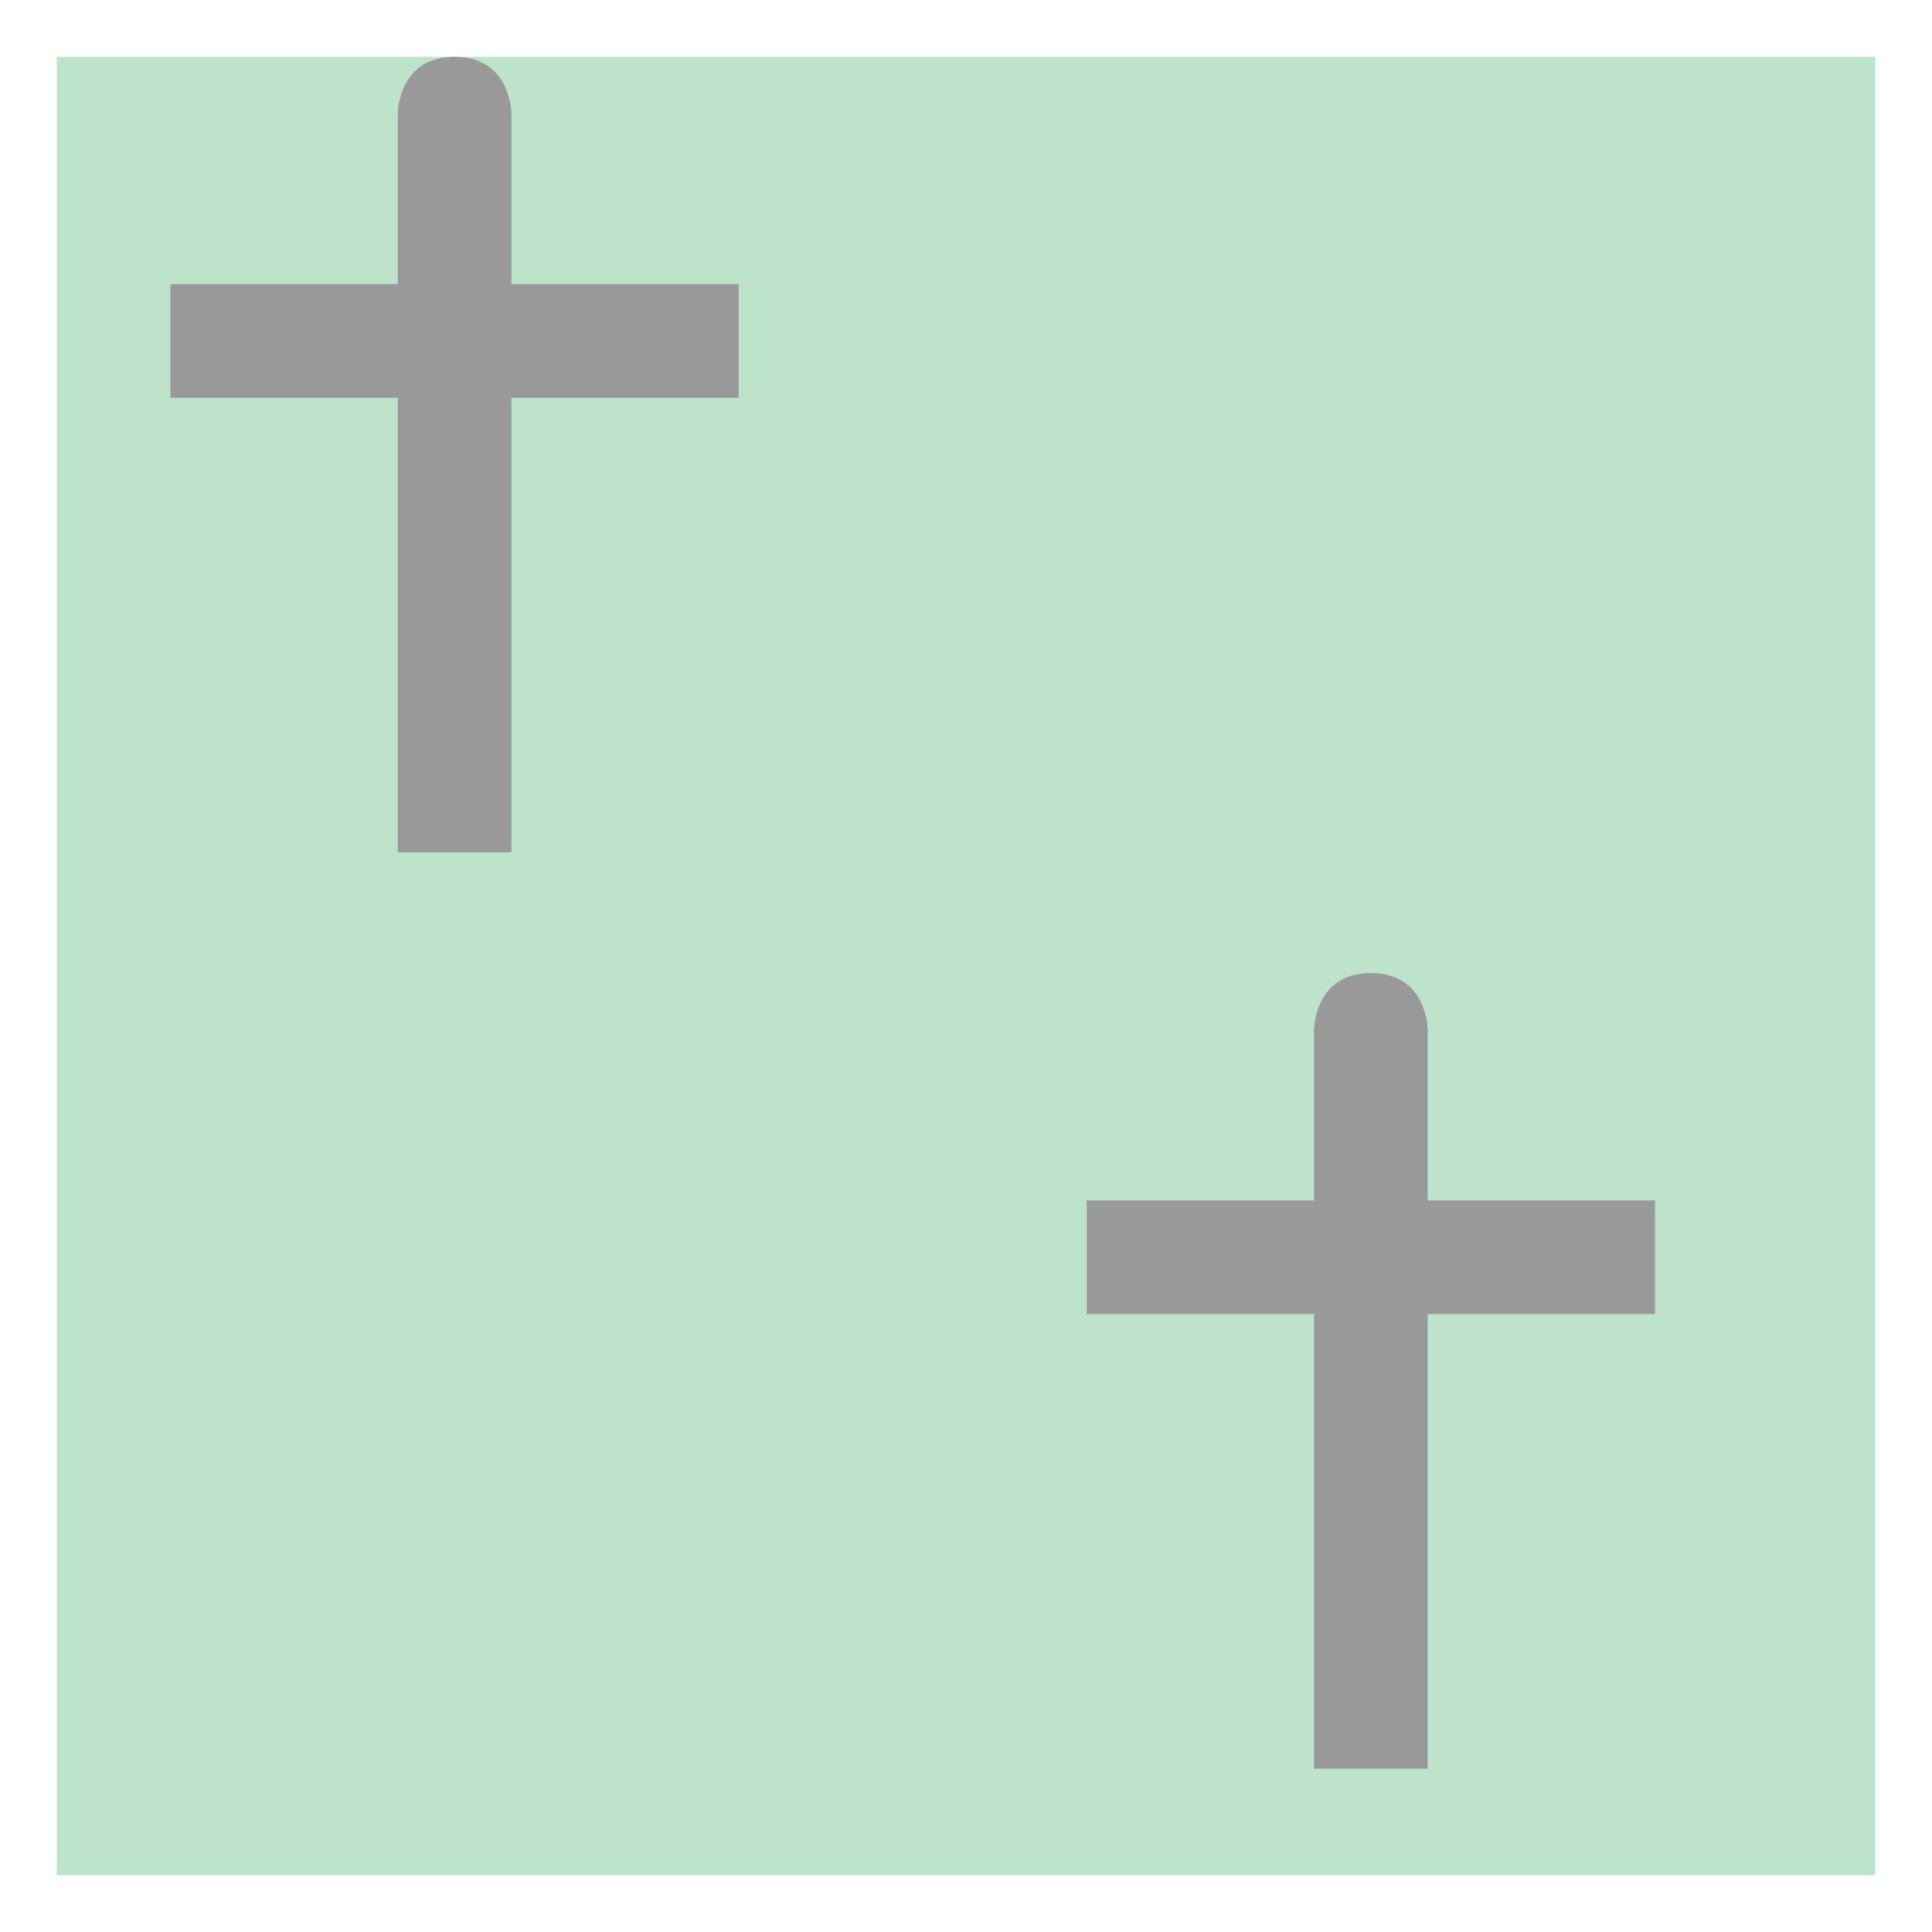
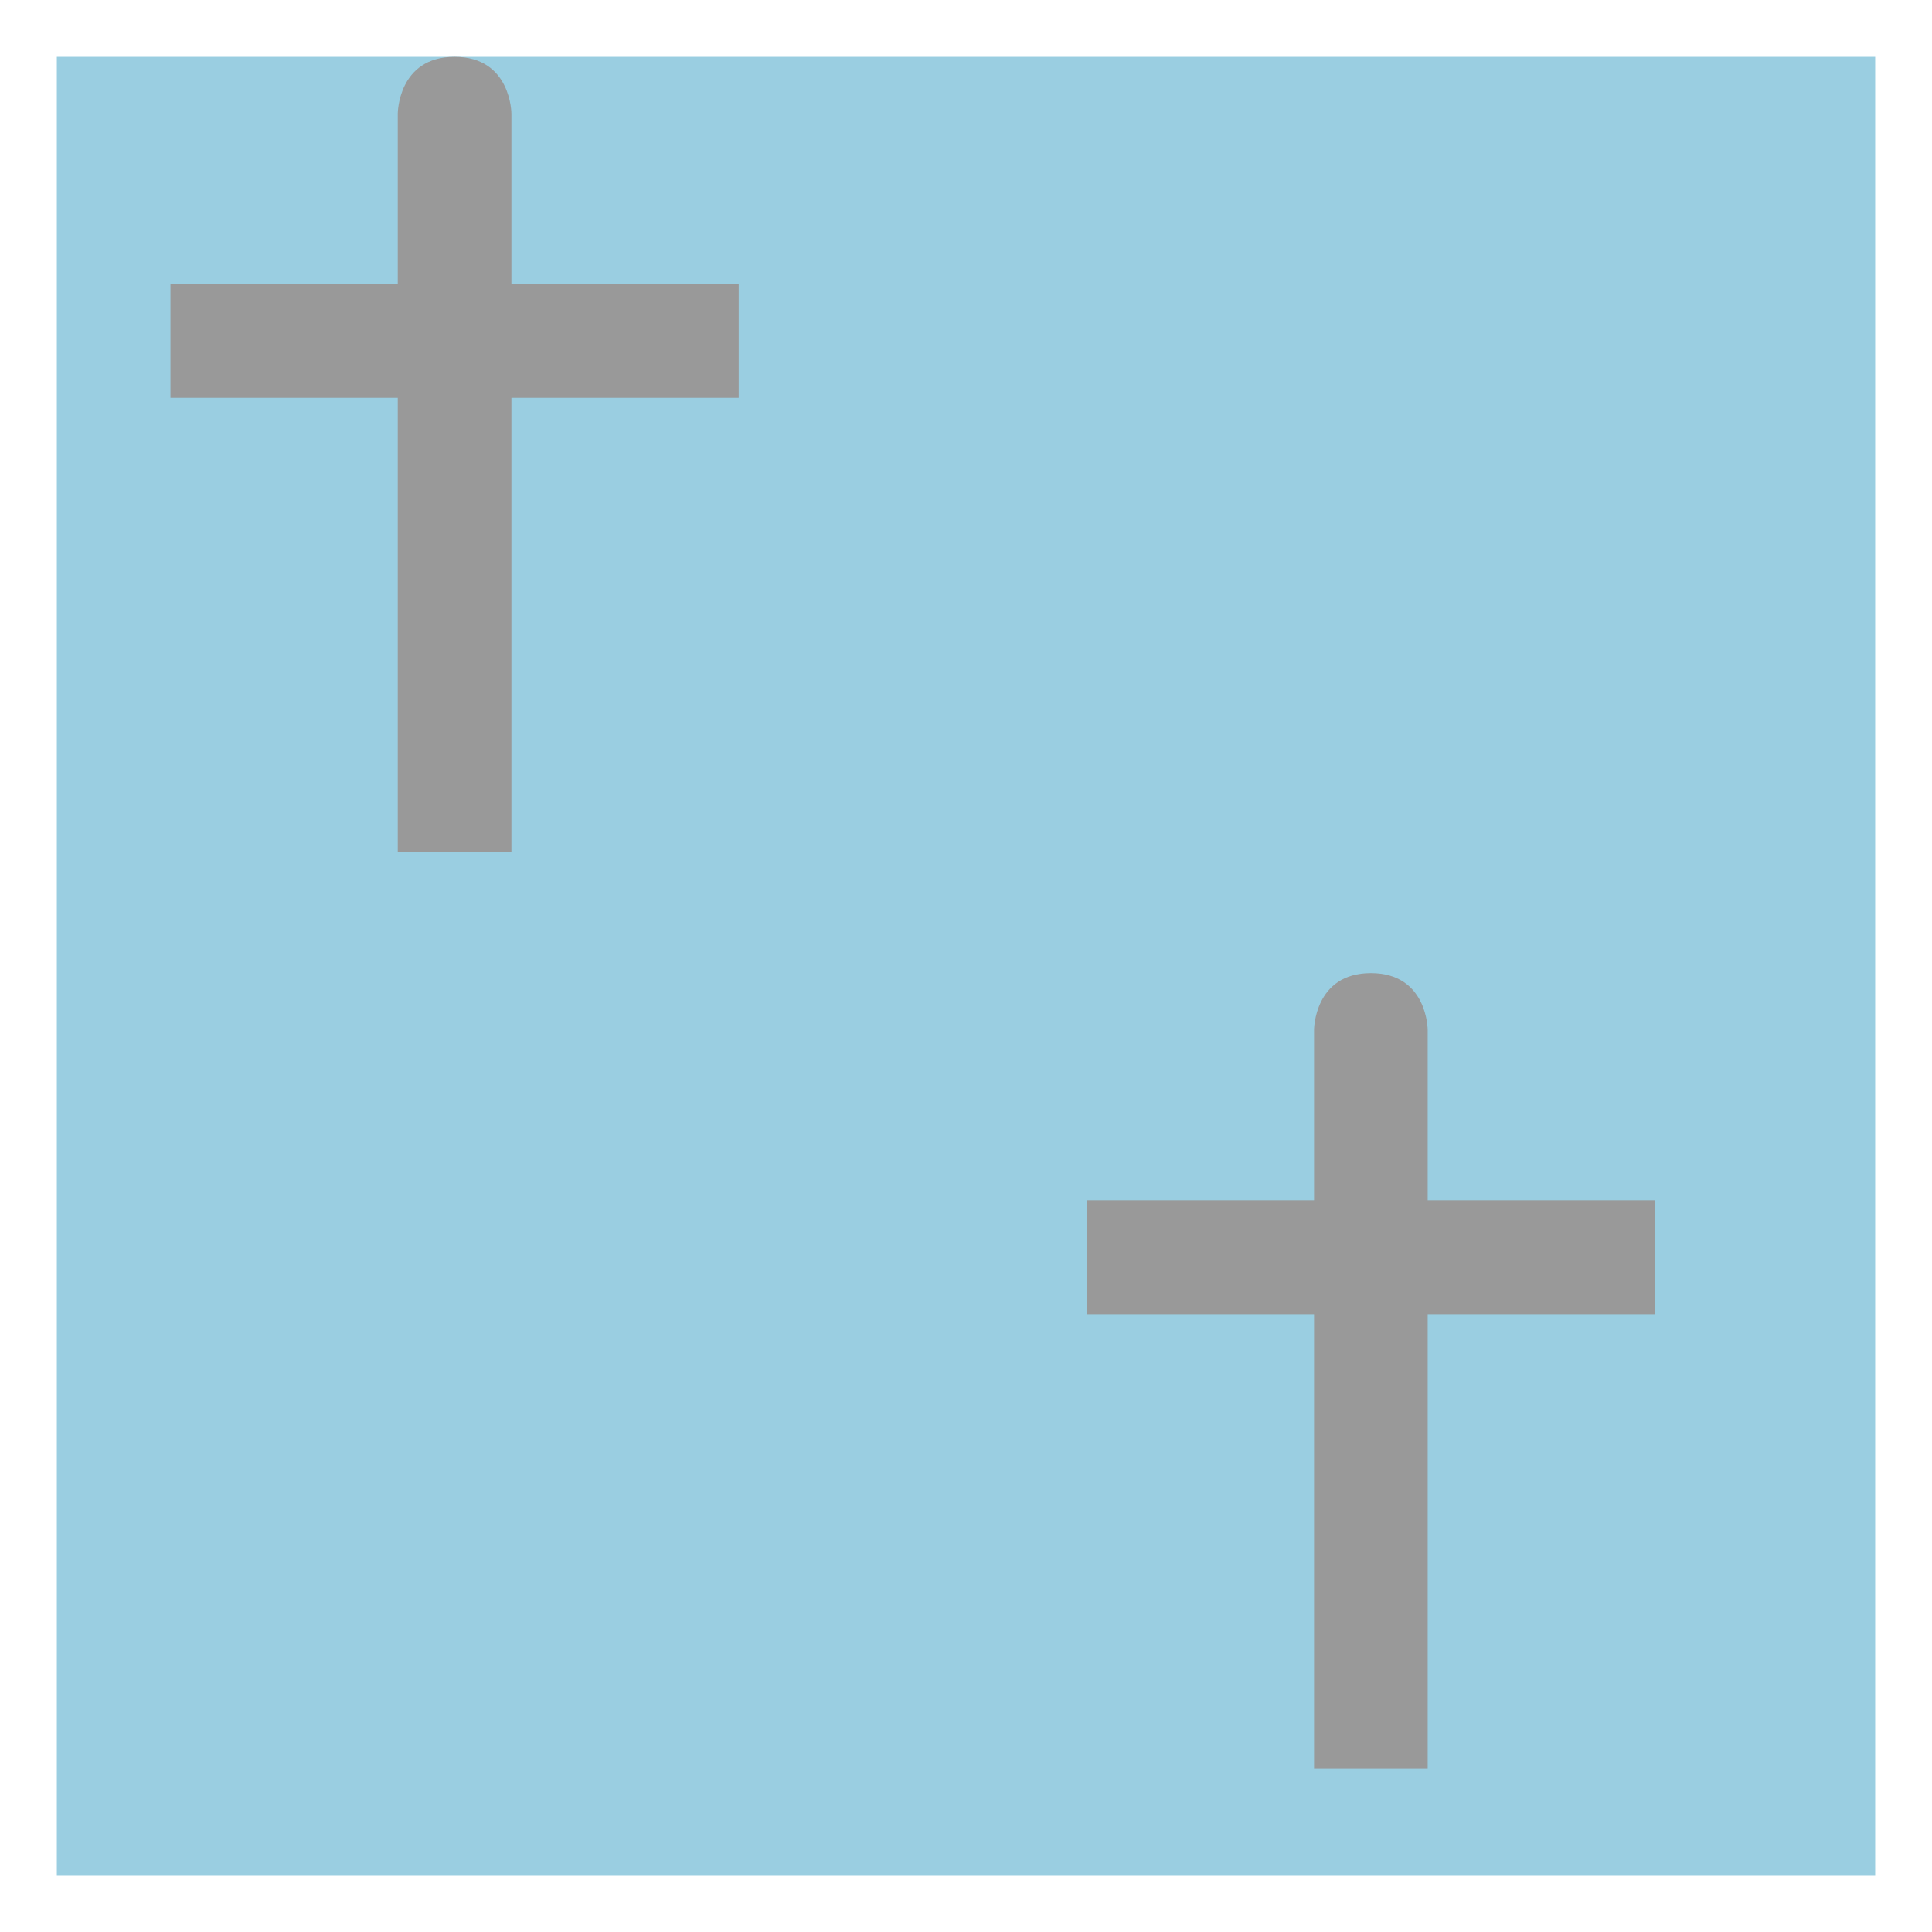
<svg xmlns="http://www.w3.org/2000/svg" version="1.1" width="100%" height="100%" viewBox="0 0 34 34" id="svg2">
  <defs id="defs6" />
  <rect width="34" height="34" x="0" y="0" id="canvas" style="fill:none;stroke:none;visibility:hidden" />
-   <rect x="1" y="1" width="32" height="32" id="shield" style="fill:#bde3cb;fill-opacity:1;stroke:none;" />
+   <rect x="1" y="1" width="32" height="32" id="shield" style="fill:#9acee1;fill-opacity:1;stroke:none;" />
  <path d="M 7,0 C 6,0 6,1 6,1 L 6,4 2,4 2,6 6,6 6,14 8,14 8,6 12,6 12,4 8,4 8,1 c 0,0 10e-7,-1 -1,-1 z m 16.125,16.125 c -1,0 -1,1 -1,1 l 0,3 -4,0 0,2 4,0 0,8 2,0 0,-8 4,0 0,-2 -4,0 0,-3 c 0,0 1e-6,-1 -1,-1 z" id="cemetery-christian" style="fill:#999999;fill-opacity:1" transform="translate(1.0,1.0)" />
</svg>
